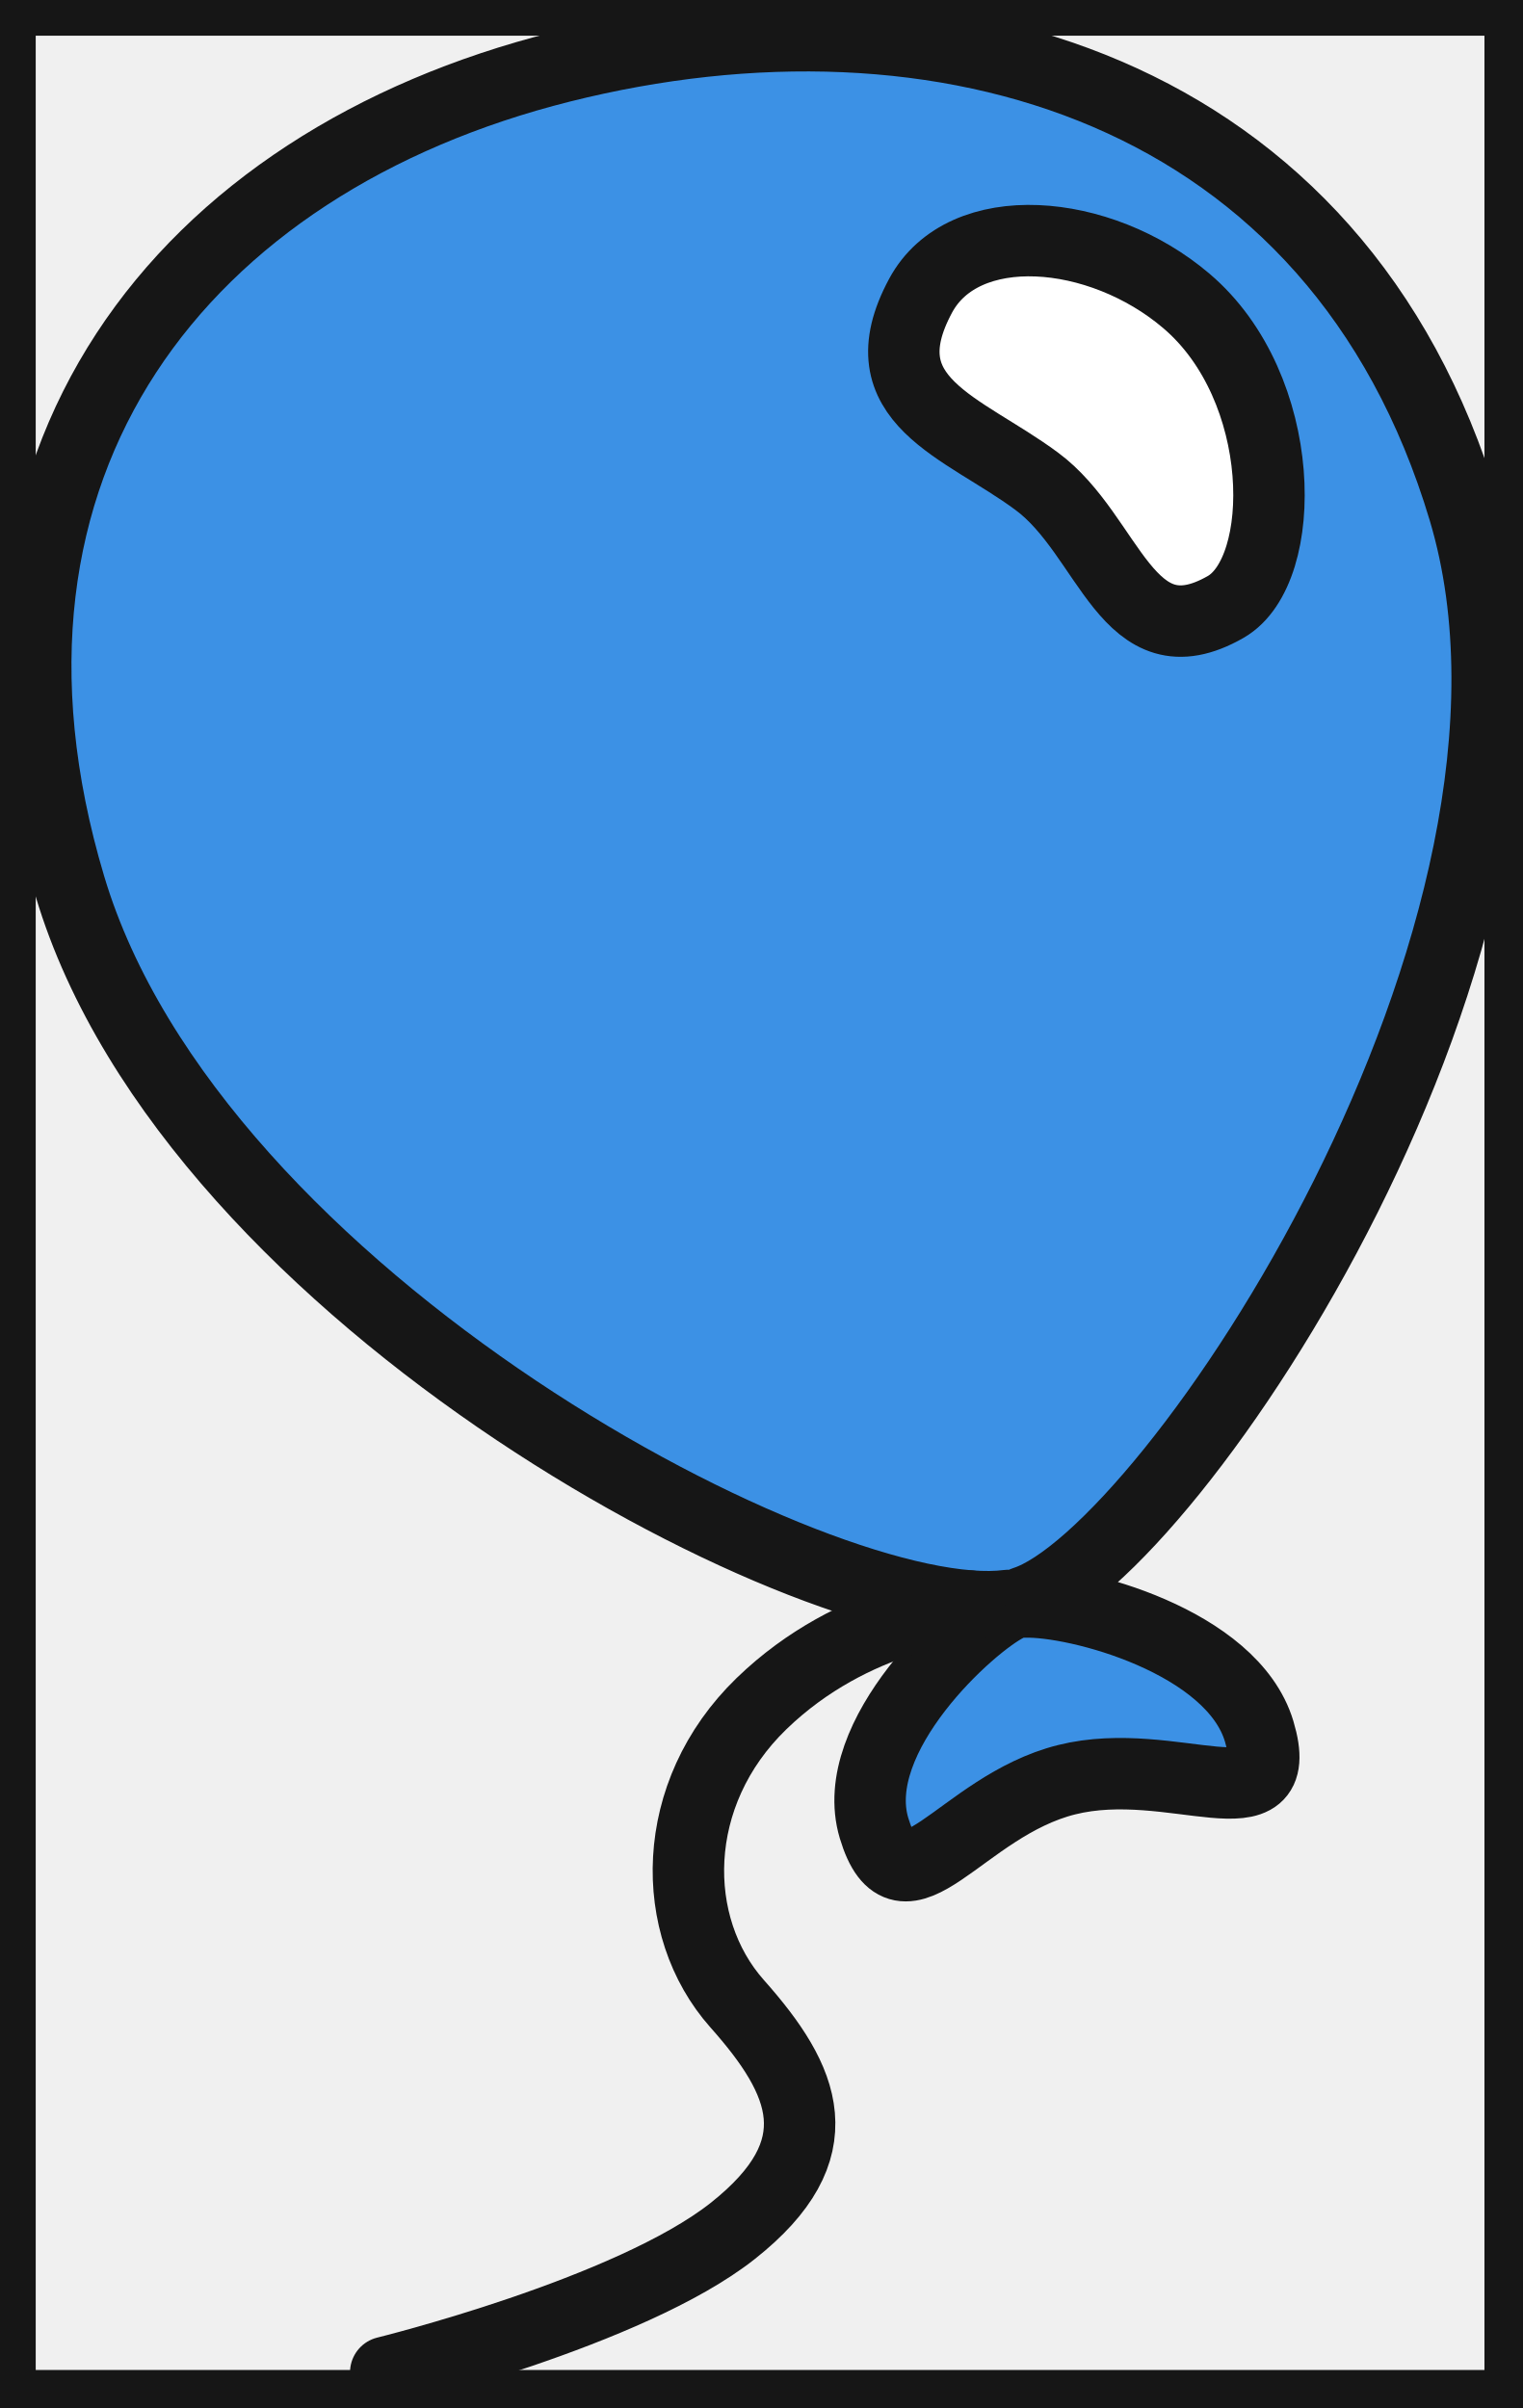
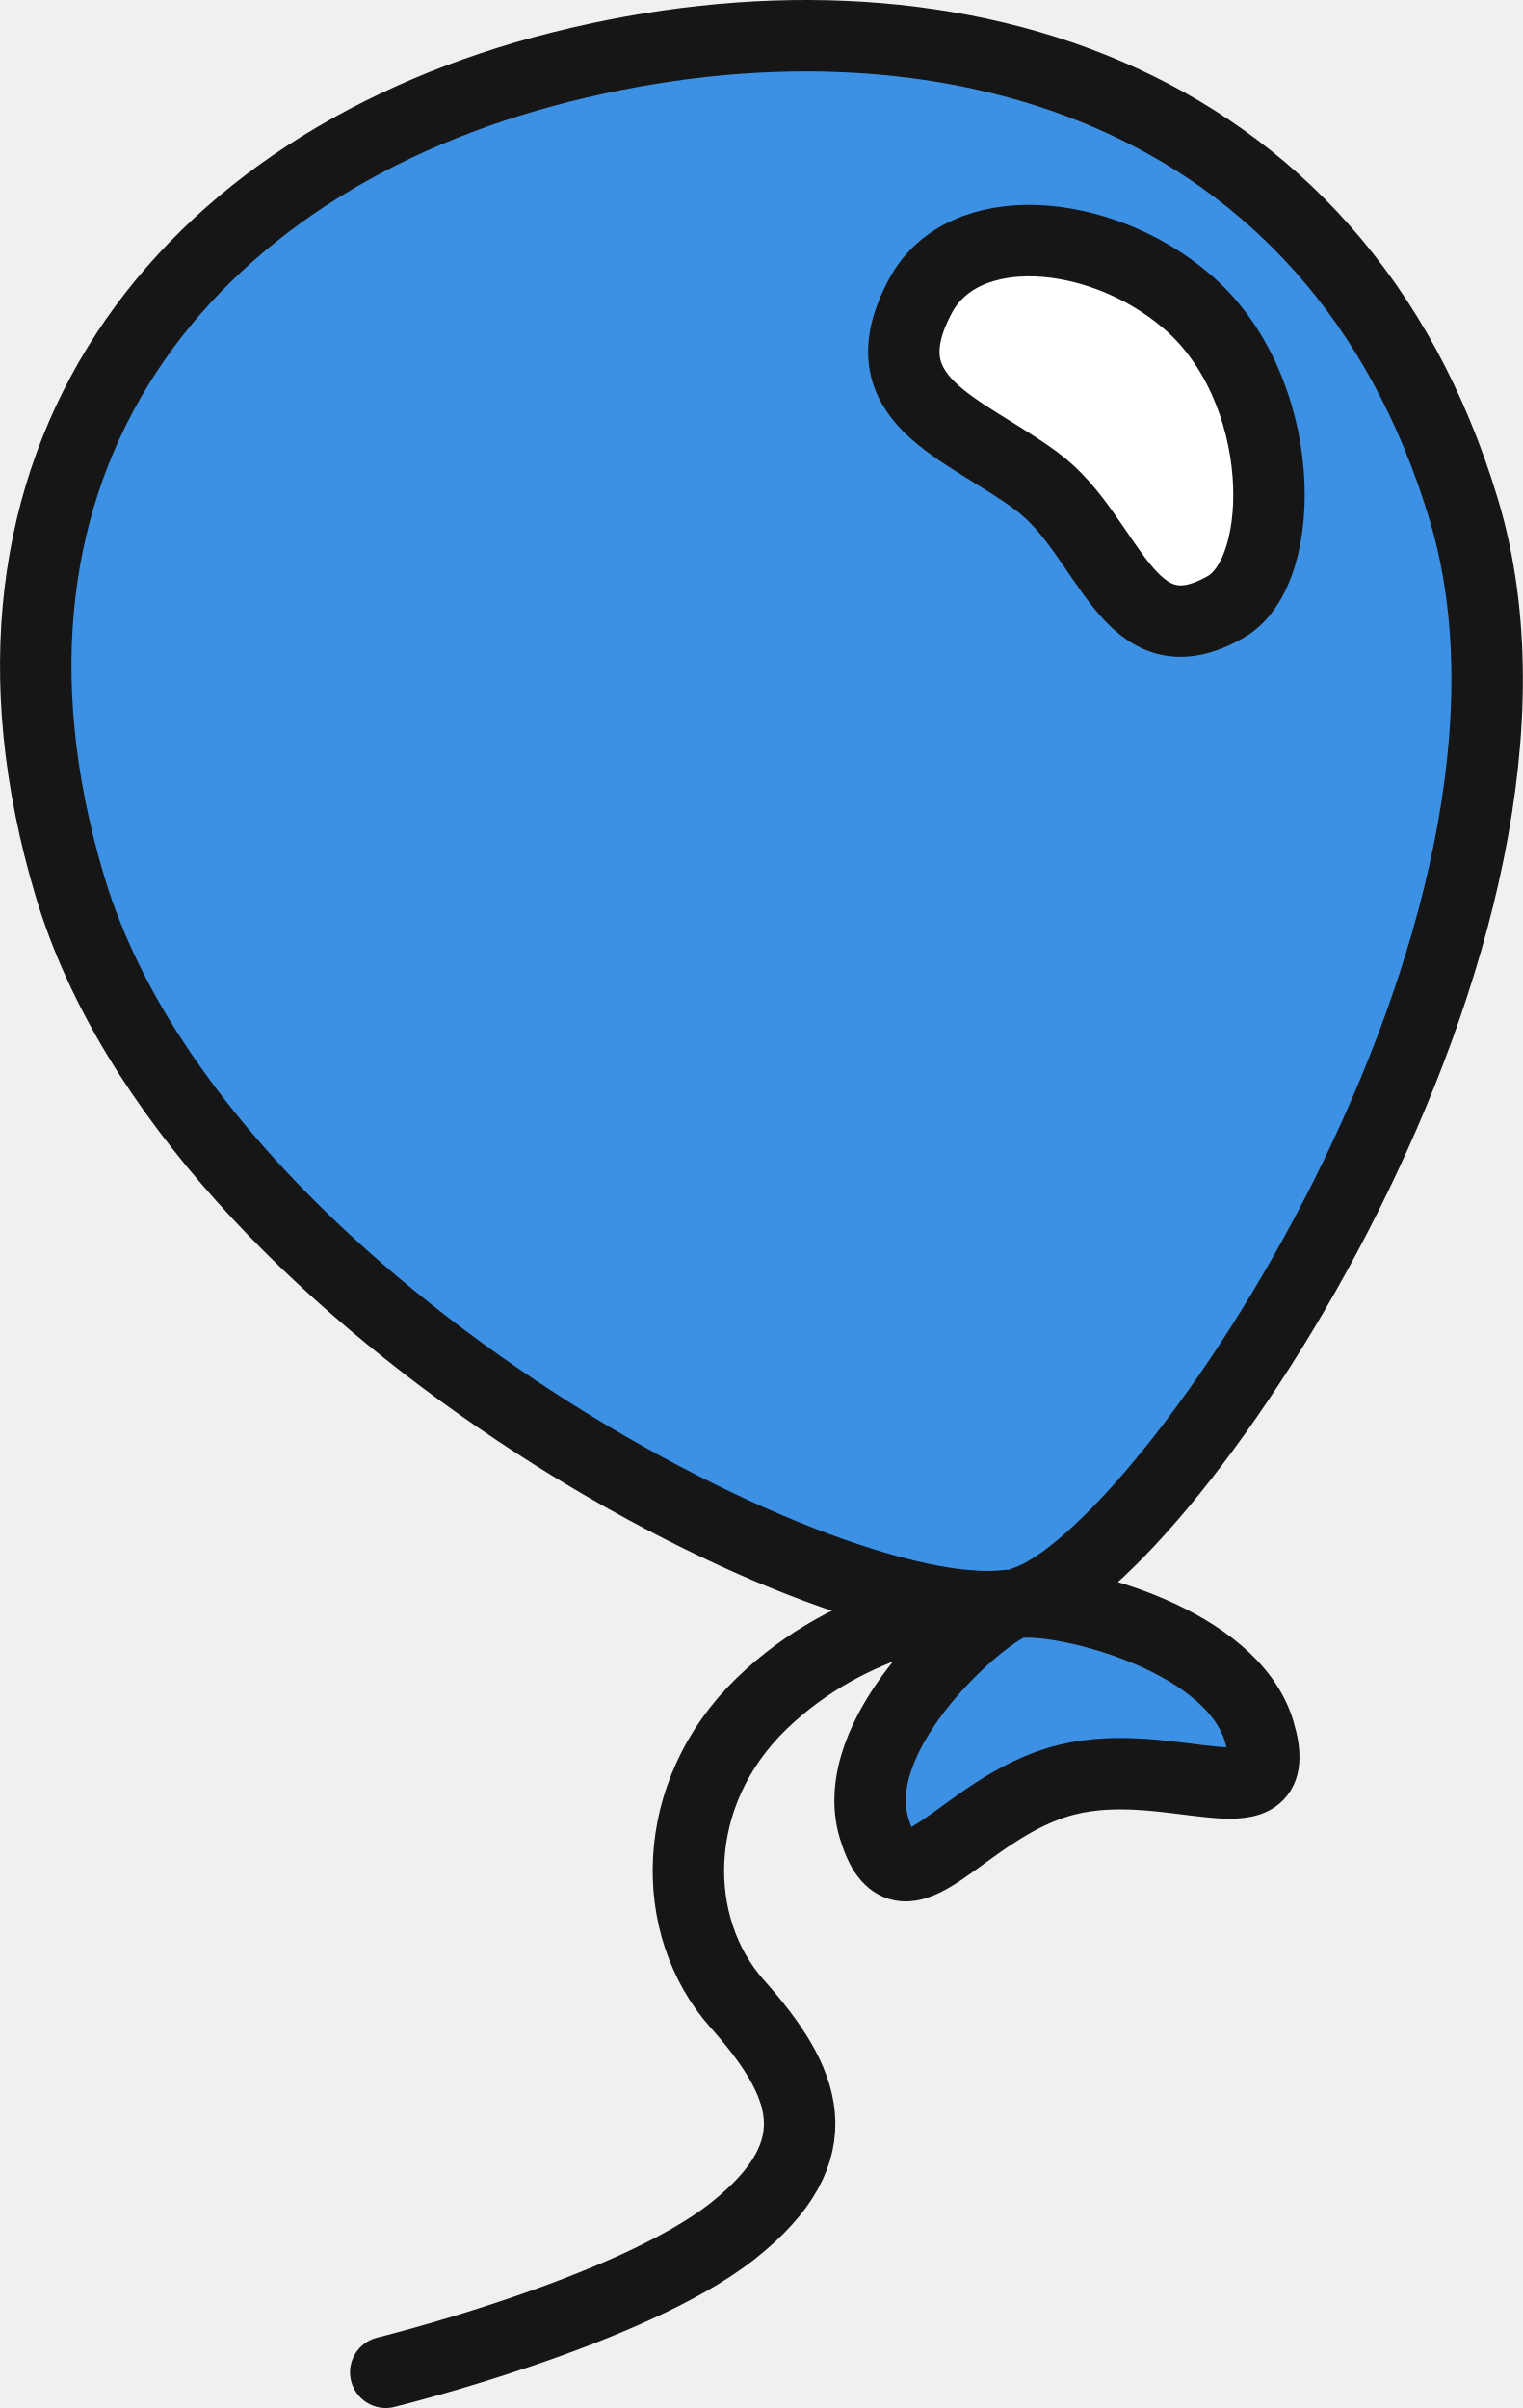
<svg xmlns="http://www.w3.org/2000/svg" viewBox="0 0 532.94 842.81">
  <defs>
    <style>
			.cls-1{fill:#3c91e5;}
			.cls-2{fill:none;stroke:#161616;stroke-linecap:round;stroke-linejoin:round;stroke-width:25px;}
			.cls-3{fill:#fff;}
		</style>
  </defs>
  <g id="Слой_2" data-name="Слой 2">
    <g id="Layer_1" data-name="Layer 1">
      <g id="baloon">
        <path class="cls-1" d="M358.47,560.71c50.8-16.1,197.8-234.9,153.9-382C468,30.21,328.87-9.79,196.47,23.41s-216.4,138.3-172,286.8c43.3,145.1,263.9,260.2,328.4,251.7-13.1,6.3-56.6,45.7-47,77.9,10.2,34.1,30.2-7.6,67.4-16.9s77.6,17.2,67.4-16.9C431.27,574.41,376.77,560.11,358.47,560.71Zm-36.3-457.2c15-27.9,62.7-24,93,1.8,35.8,30.4,35.9,94.4,13.8,107.1-34.7,19.9-40.4-25-66.2-44S302.37,140.31,322.17,103.51Z" />
        <path class="cls-2" d="M512.37,178.71C468,30.21,328.87-9.79,196.47,23.41s-216.4,138.3-172,286.8c43.3,145.1,263.9,260.2,328.4,251.7-13.1,6.3-56.6,45.7-47,77.9,10.2,34.1,30.2-7.6,67.4-16.9s77.6,17.2,67.4-16.9c-9.4-31.6-63.9-45.9-82.2-45.3C409.27,544.61,556.27,325.81,512.37,178.71Z" />
        <path class="cls-3" d="M362.77,168.41c25.8,19,31.5,63.9,66.2,44,22.1-12.7,22-76.7-13.8-107.1-30.3-25.8-78-29.7-93-1.8C302.37,140.31,337,149.31,362.77,168.41Z" />
        <path class="cls-2" d="M362.77,168.41c25.8,19,31.5,63.9,66.2,44,22.1-12.7,22-76.7-13.8-107.1-30.3-25.8-78-29.7-93-1.8C302.37,140.31,337,149.31,362.77,168.41Z" />
        <path class="cls-2" d="M339.17,562.11s-40.2,2.7-72.7,34.2-32.5,78-8.5,105,34.5,51-1.5,79.5S135,830.31,135,830.31" />
      </g>
-       <rect class="cls-2" x="0" y="0" width="532" height="842" />
    </g>
  </g>
</svg>
